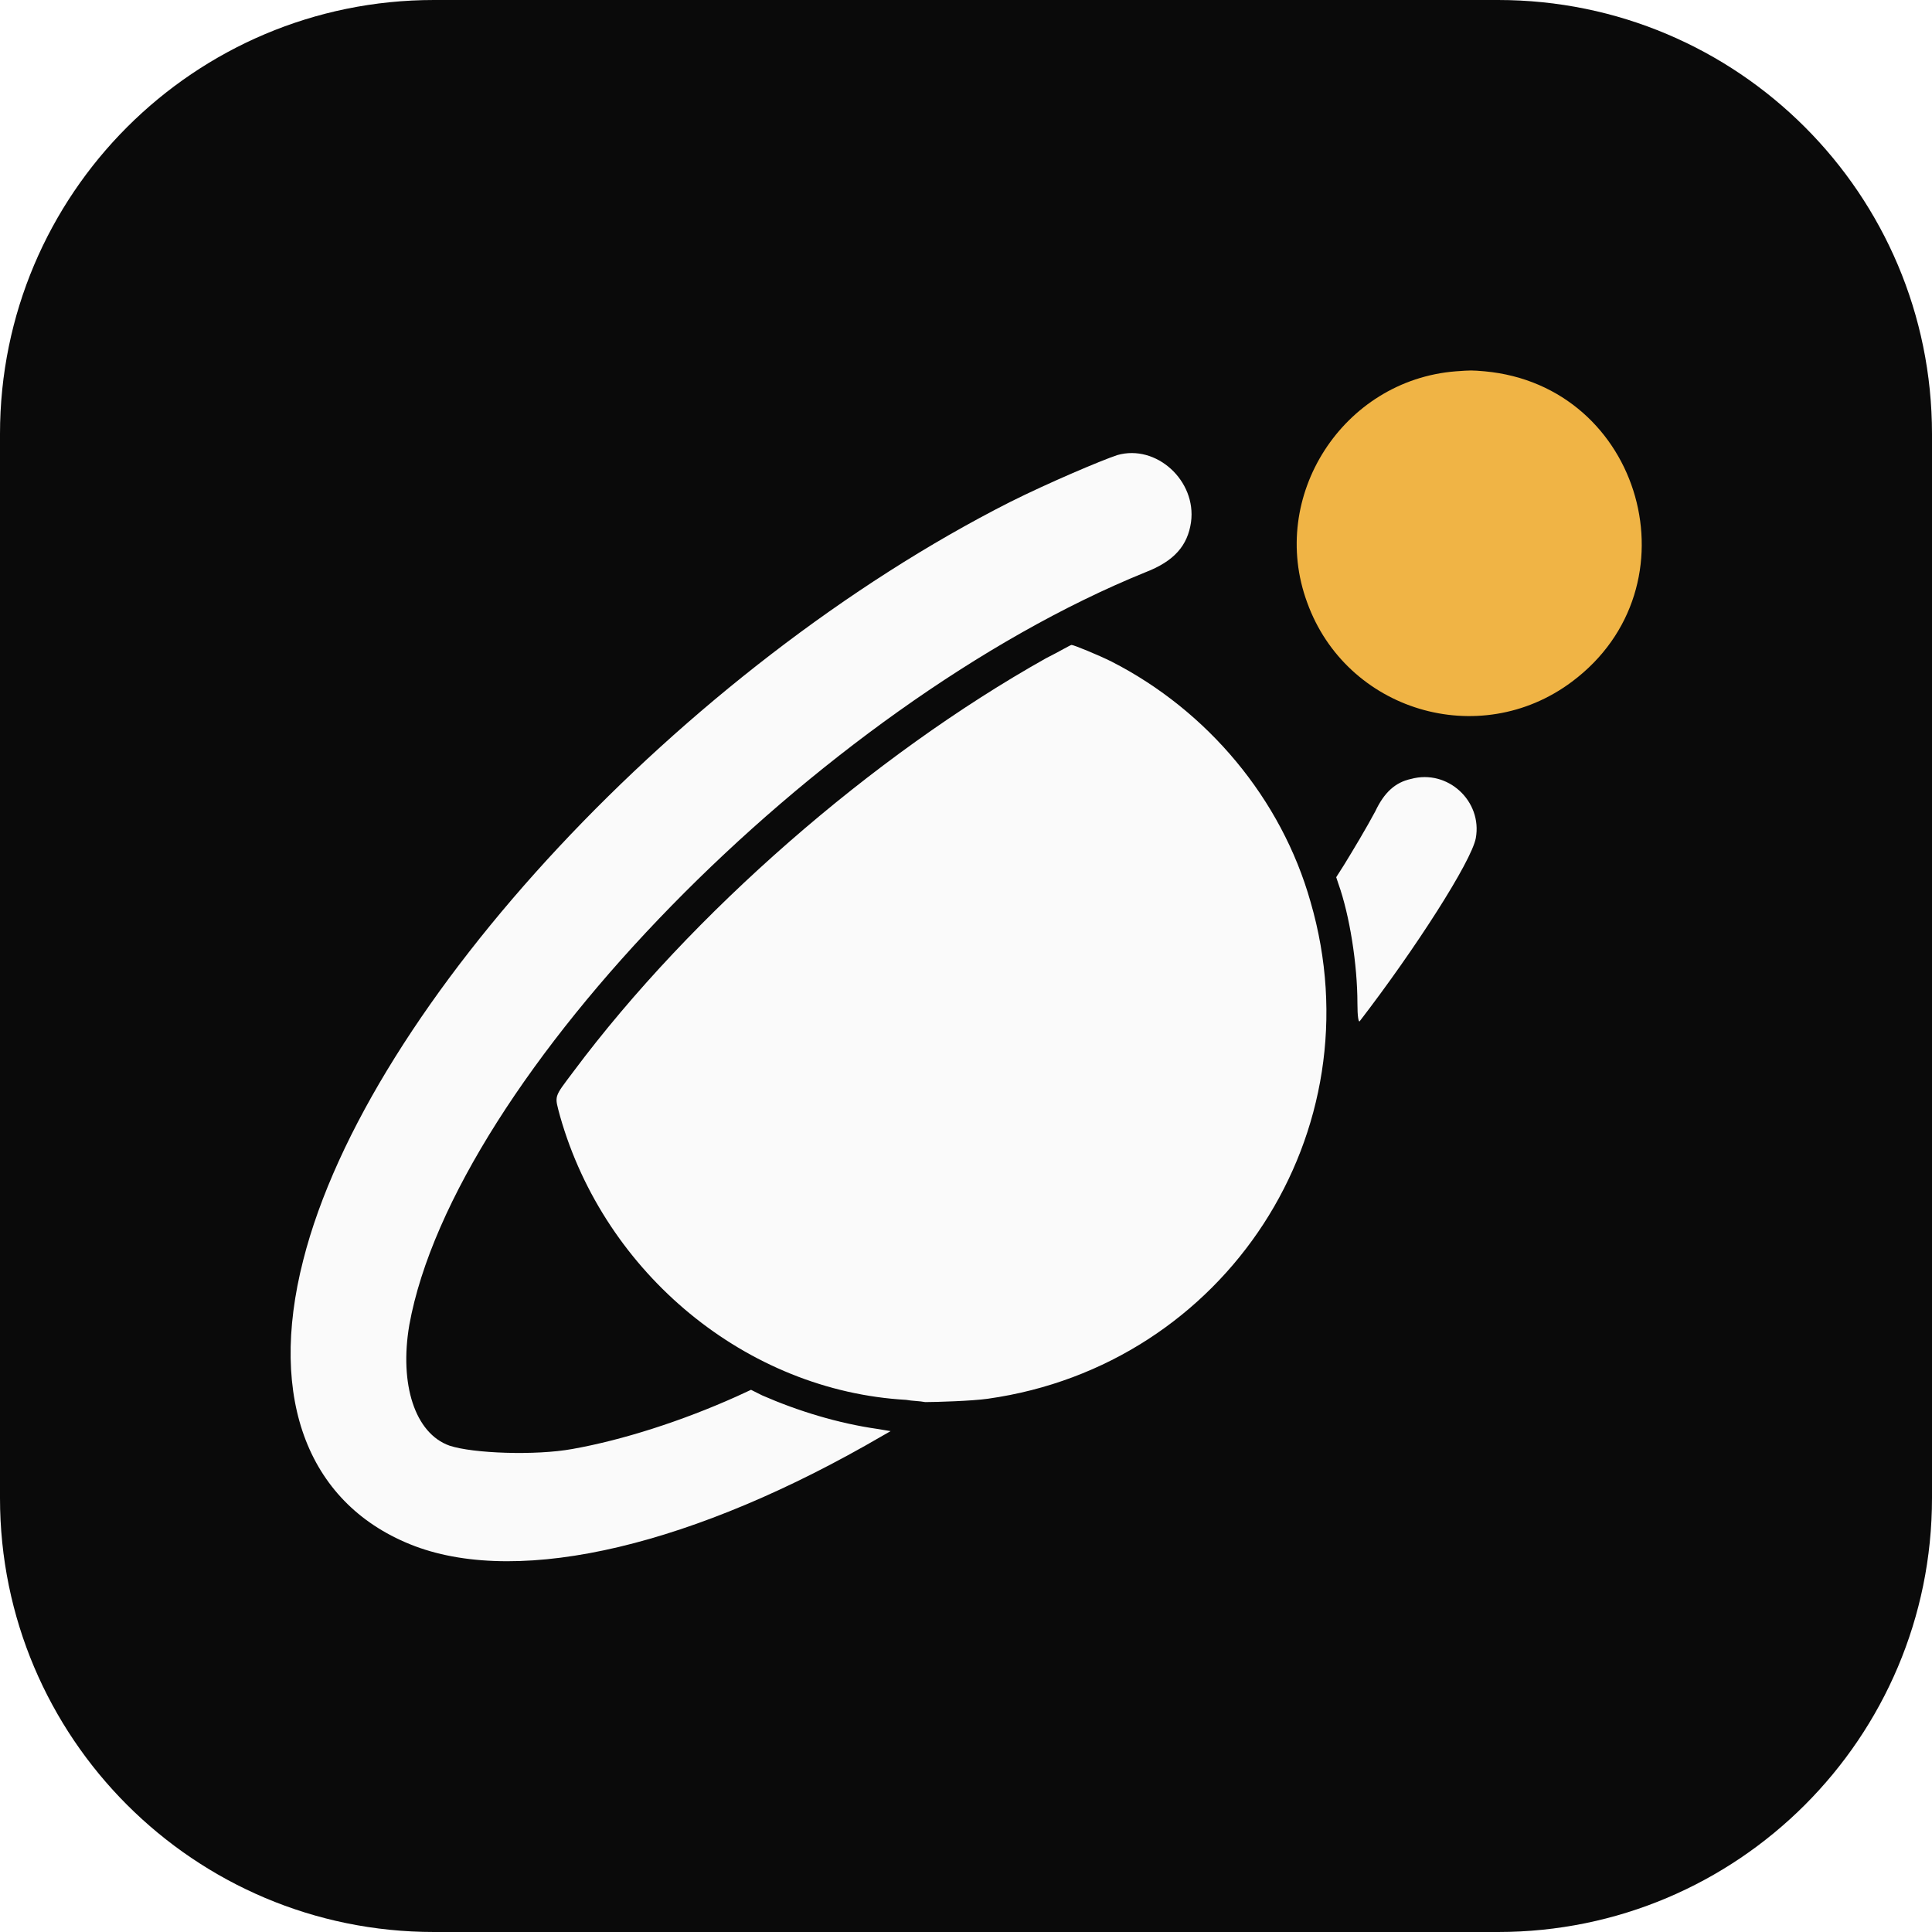
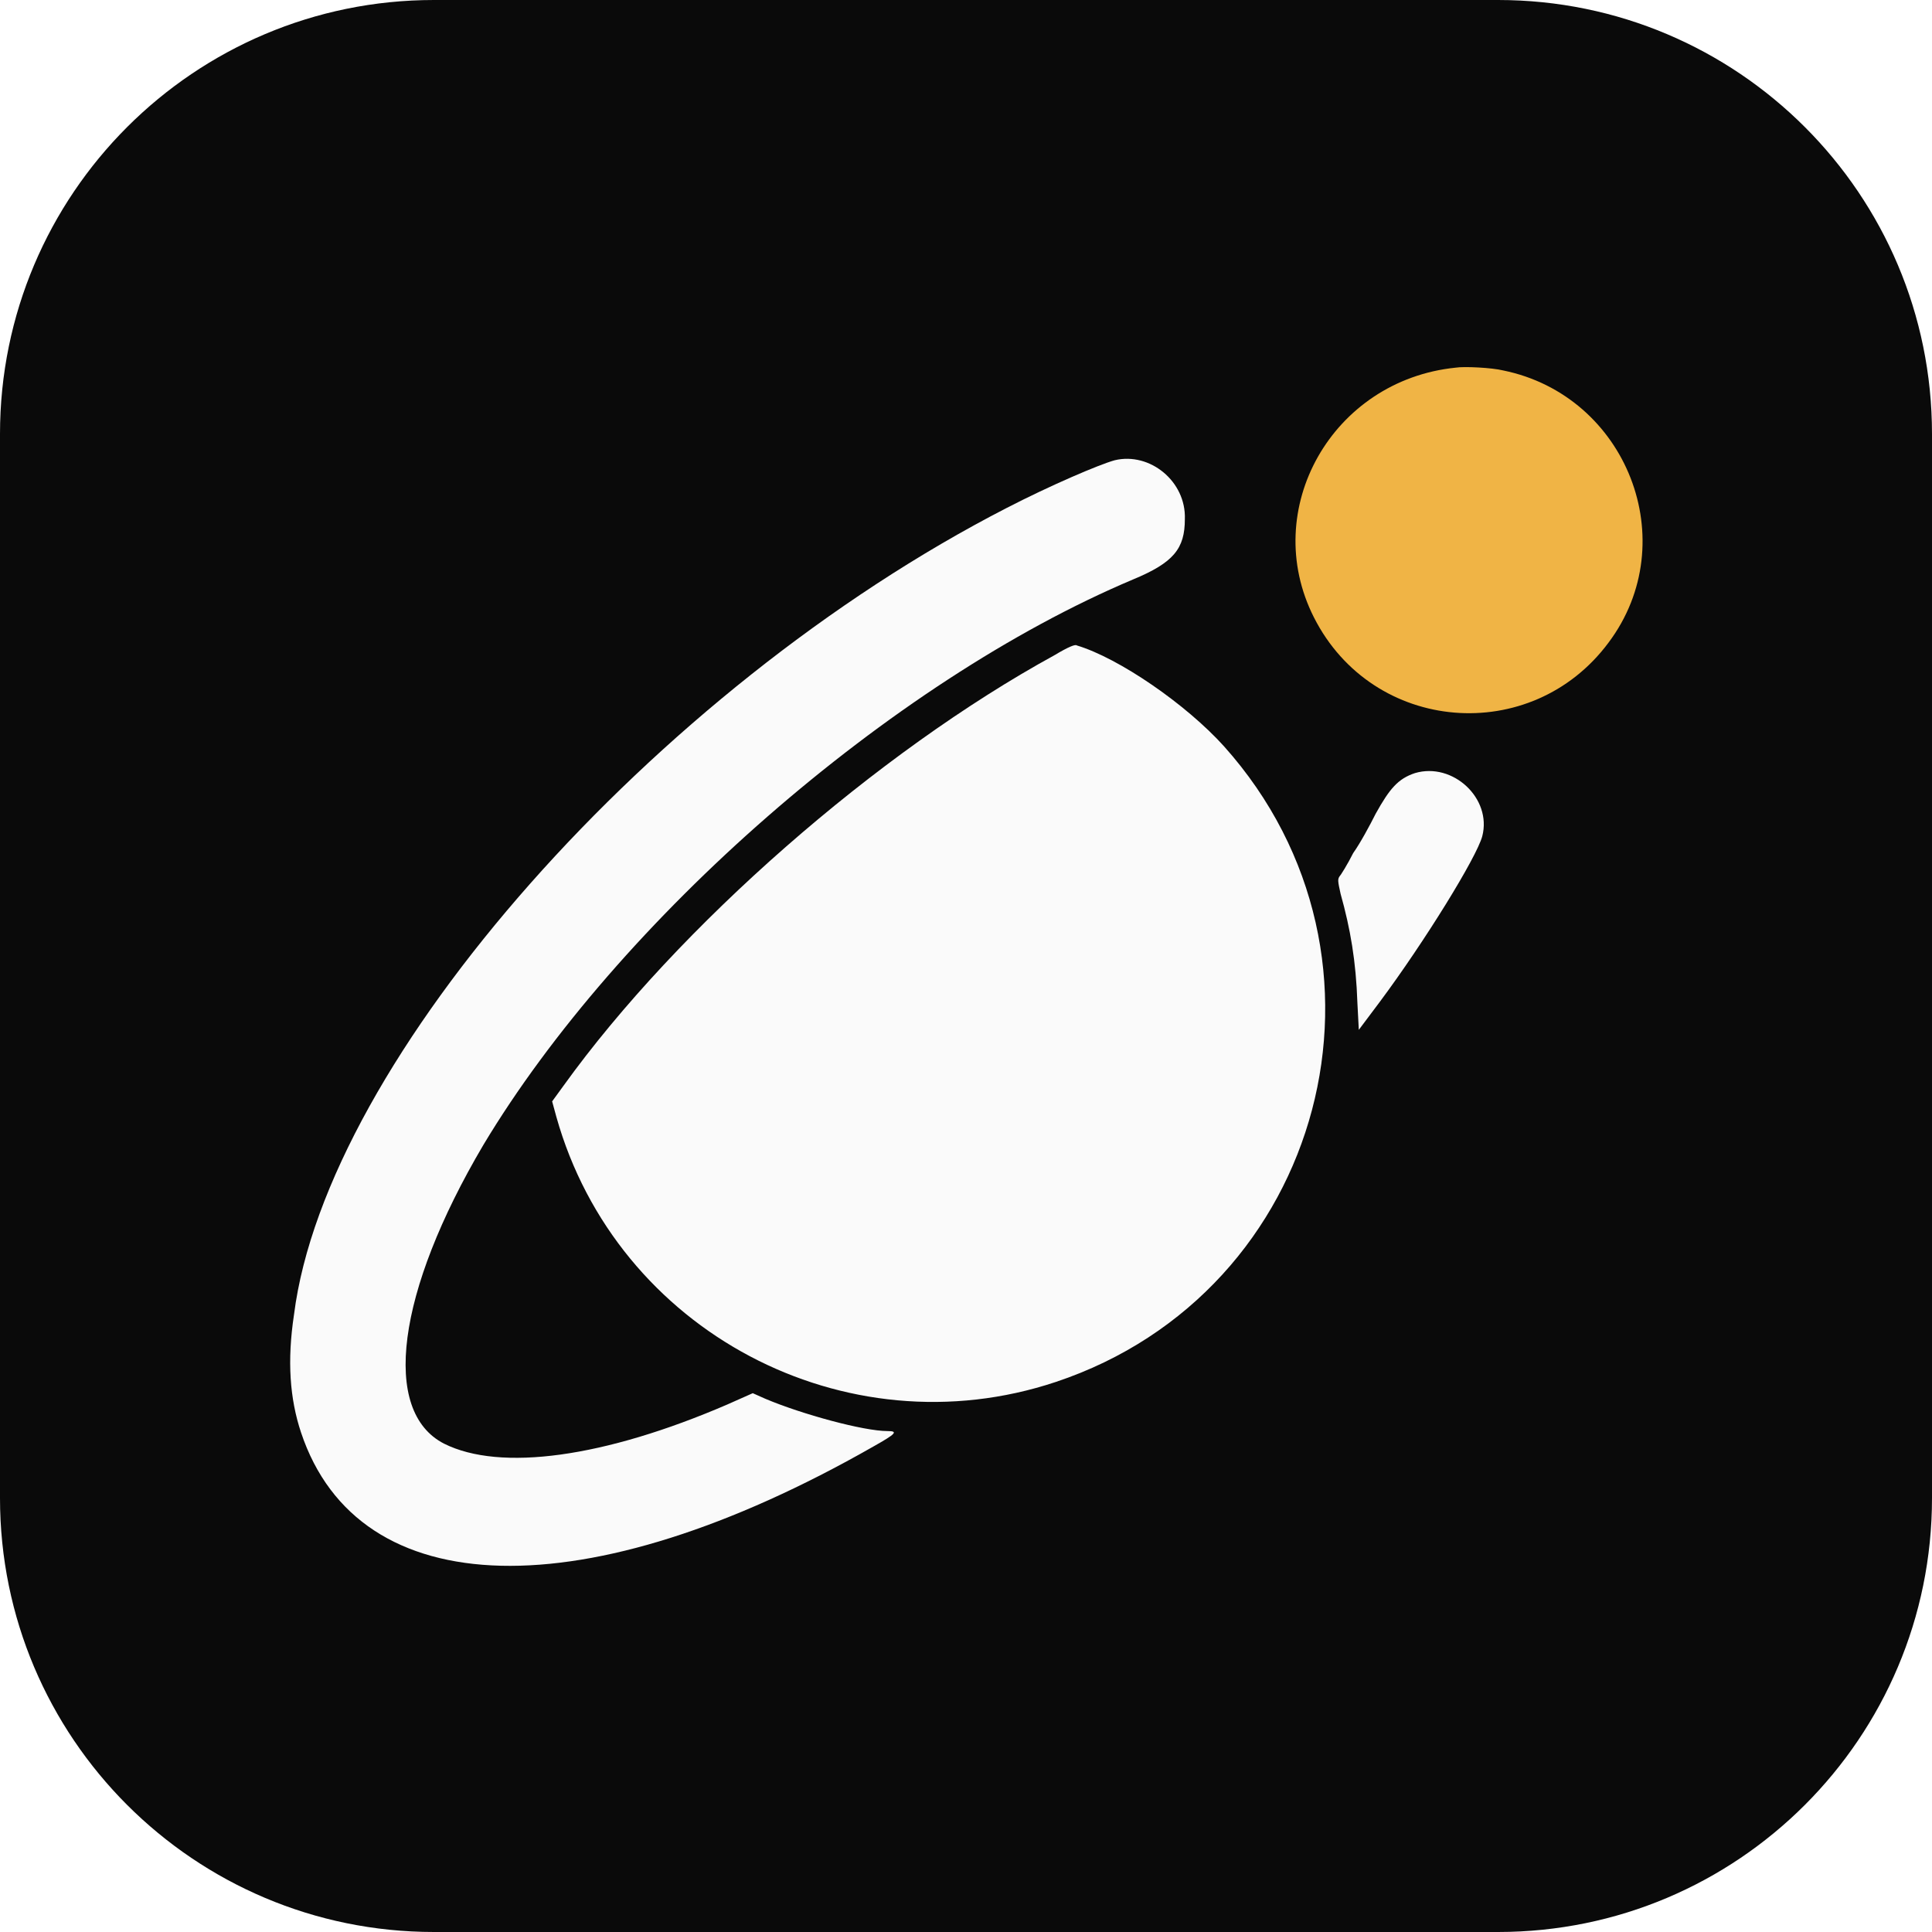
<svg xmlns="http://www.w3.org/2000/svg" viewBox="0 0 1024 1024" role="img" aria-label="Zilar">
  <rect width="1024" height="1024" rx="230" fill="#0a0a0a" />
-   <g transform="translate(153.6 196.217) scale(0.591908)">
-     <g transform="translate(0,1067) scale(1,-1)" fill="#fafafa" stroke="none">
-       <path d="M741 991 c-15 -5 -62 -25 -96 -42 -292 -148 -575 -450 -633 -679 -32 -125 5 -220 100 -256 96 -36 251 1 419 99 l7 4 -12 2 c-35 5 -71 16 -103 30 l-10 5 -13 -6 c-49 -22 -102 -39 -147 -47 -33 -6 -89 -4 -110 3 -31 11 -45 55 -36 108 40 221 366 555 659 674 26 10 38 24 41 45 5 37 -31 70 -66 60z M677 809 c-155 -87 -317 -228 -423 -370 -18 -24 -17 -21 -12 -40 40 -141 167 -246 310 -254 5 -1 12 -1 17 -2 10 0 42 1 56 3 213 30 349 239 289 445 -26 92 -92 171 -178 215 -12 6 -34 15 -36 15 -1 0 -11 -6 -23 -12z M1004 701 c-14 -3 -24 -12 -32 -29 -8 -15 -20 -35 -28 -48 l-7 -11 2 -6 c10 -28 17 -72 17 -107 0 -12 1 -17 2 -16 50 65 100 143 104 164 6 33 -25 62 -58 53z" />
+   <g transform="translate(153.6 194.124) scale(0.743568)">
+     <g transform="translate(0,855) scale(1,-1)" fill="#fafafa" stroke="none">
+       <path d="M588 788 c-11 -3 -46 -18 -77 -34 -251 -129 -485 -393 -508 -575 -5 -33 -3 -60 5 -84 41 -123 203 -127 408 -10 16 9 18 11 10 11 -17 0 -61 12 -87 23 l-9 4 -18 -8 c-88 -38 -162 -48 -202 -28 -45 23 -34 108 28 213 96 160 290 330 463 403 29 12 37 22 37 43 1 27 -25 48 -50 42z M545 649 c-126 -69 -268 -193 -350 -307 l-8 -11 3 -11 c43 -153 206 -239 356 -189 192 64 255 302 120 453 -27 30 -75 63 -105 72 -1 1 -6 -1 -16 -7z M802 565 c-12 -4 -18 -11 -28 -29 -4 -8 -11 -21 -16 -28 -4 -8 -9 -16 -10 -17 -1 -2 -1 -3 1 -12 7 -25 11 -48 12 -78 l1 -19 15 20 c32 43 69 103 73 118 7 27 -21 53 -48 45z" />
    </g>
-     <g transform="translate(0,1067) scale(1,-1)" fill="#f0b445" stroke="none">
-       <path d="M1044 1066 c-101 -8 -168 -112 -133 -207 35 -97 154 -133 237 -71 114 85 63 265 -78 278 -12 1 -12 1 -26 0z" />
+     <g transform="translate(0,855) scale(1,-1)" fill="#f0b445" stroke="none">
+       <path d="M831 854 c-88 -9 -140 -101 -101 -178 42 -83 155 -92 210 -18 54 72 13 176 -75 194 -8 2 -28 3 -34 2z" />
    </g>
  </g>
</svg>
